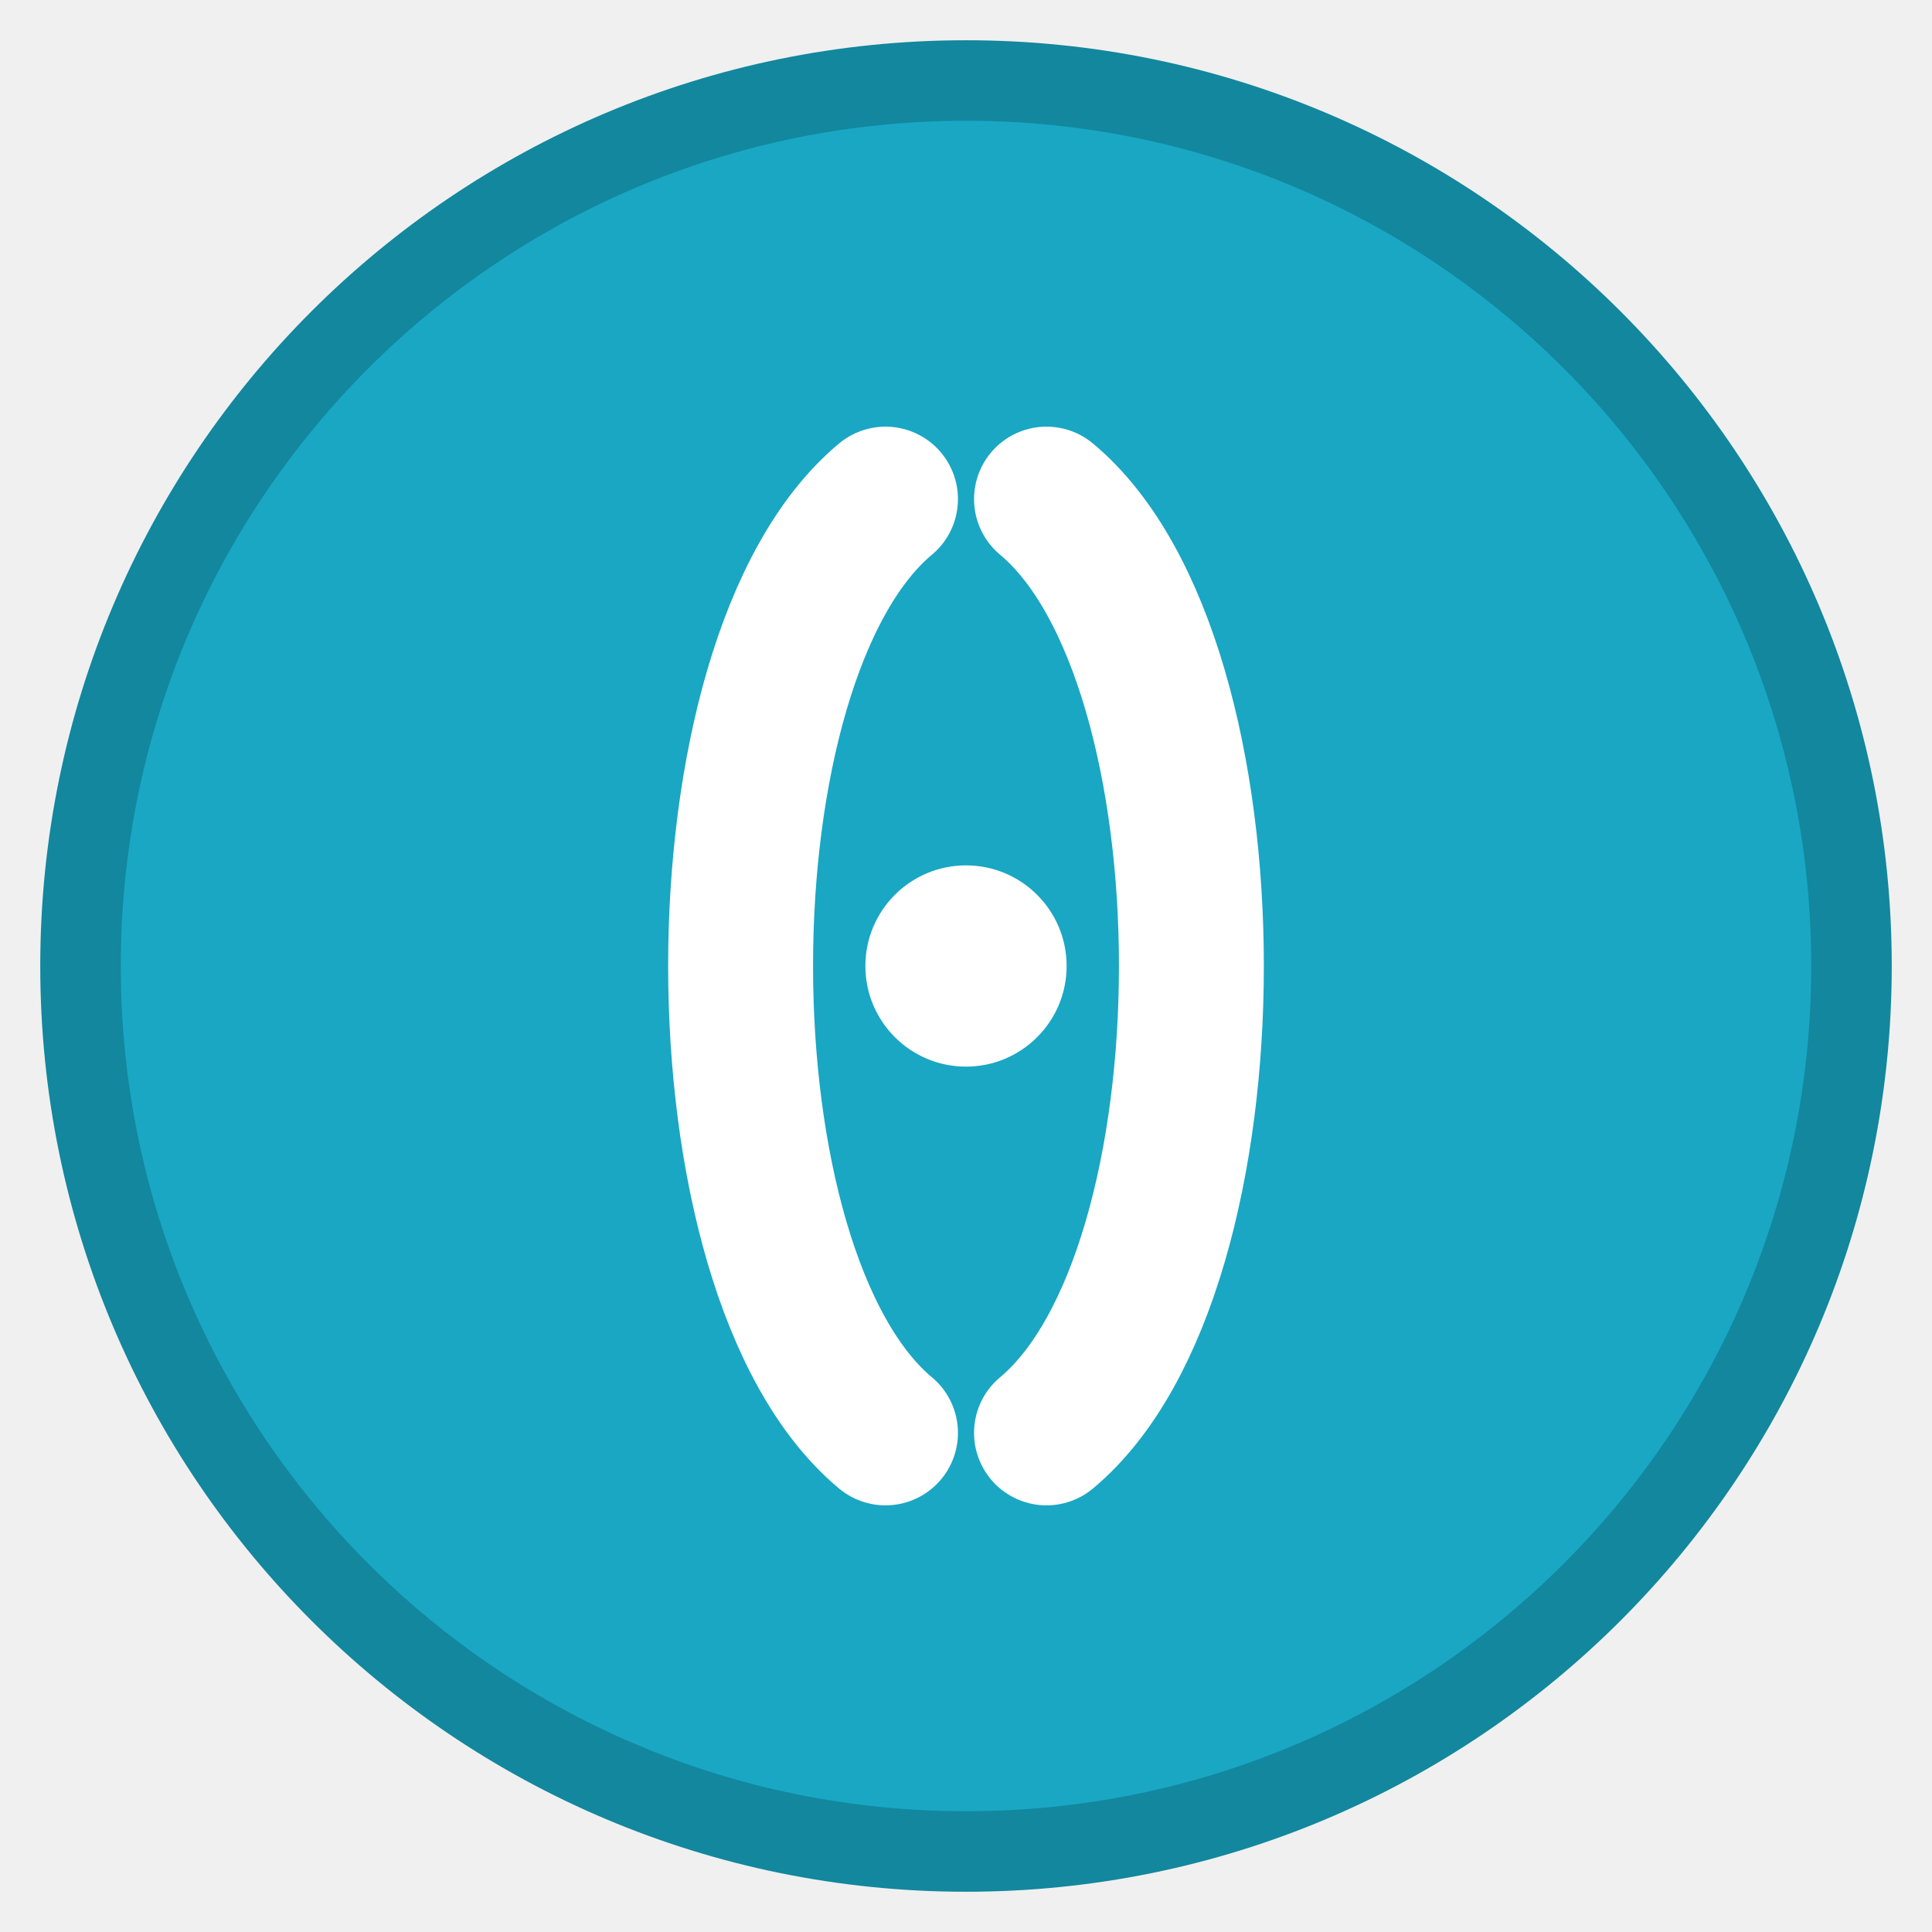
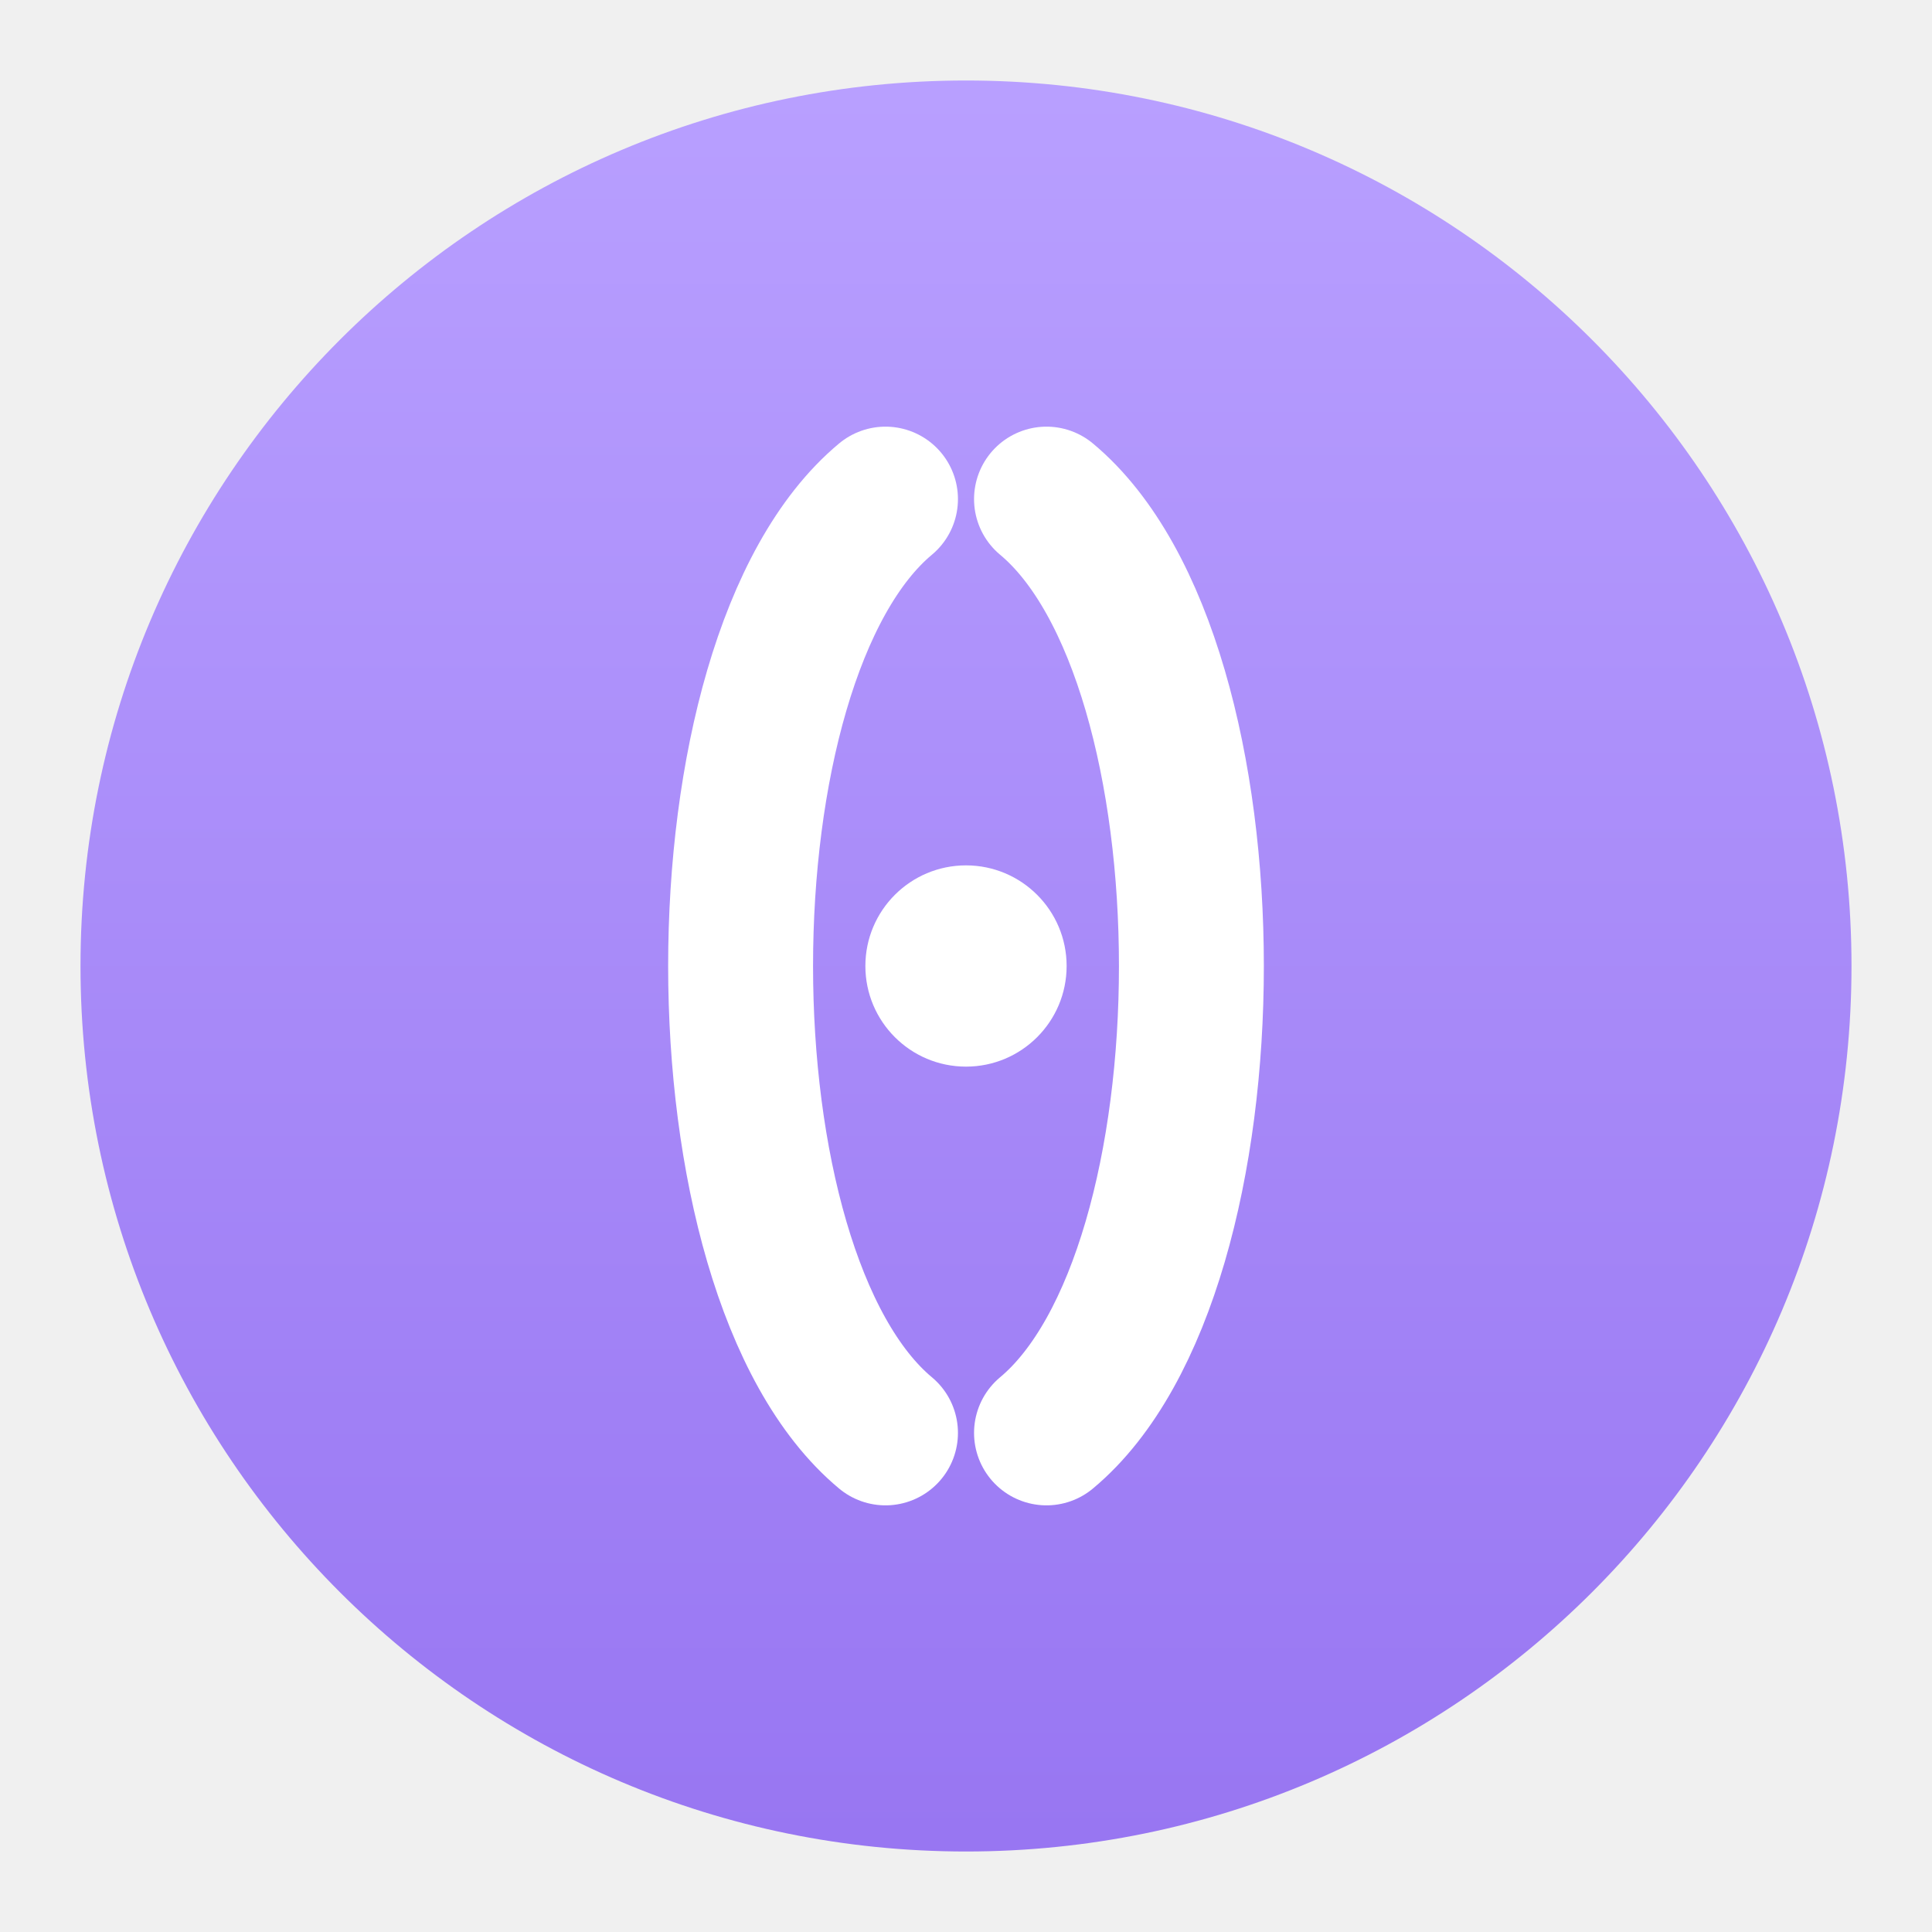
<svg xmlns="http://www.w3.org/2000/svg" id="ConstructorIcon" width="24" height="24" viewBox="0 0 24 24">
-   <circle cx="12" cy="12" r="11" fill="#19a7c4" />
-   <circle cx="12" cy="12" r="11" fill="none" stroke="#12879e" stroke-width="1" />
+   <defs>
+     <linearGradient id="gradConstructor" x1="0" y1="0" x2="0" y2="1">
+       <stop offset="0" stop-color="#B89FFF" />
+       <stop offset="1" stop-color="#9876F2" />
+     </linearGradient>
+   </defs>
+   <circle cx="12" cy="12" r="11" fill="url(#gradConstructor)" />
  <g fill="none" stroke="#fff" stroke-width="1.8" stroke-linecap="round" stroke-linejoin="round">
    <path d="M11,6.2 C8.6,8.2 8.6,15.8 11,17.8" />
    <path d="M13,6.2 C15.4,8.2 15.4,15.8 13,17.8" />
  </g>
  <circle cx="12" cy="12" r="1.25" fill="#fff" />
</svg>
